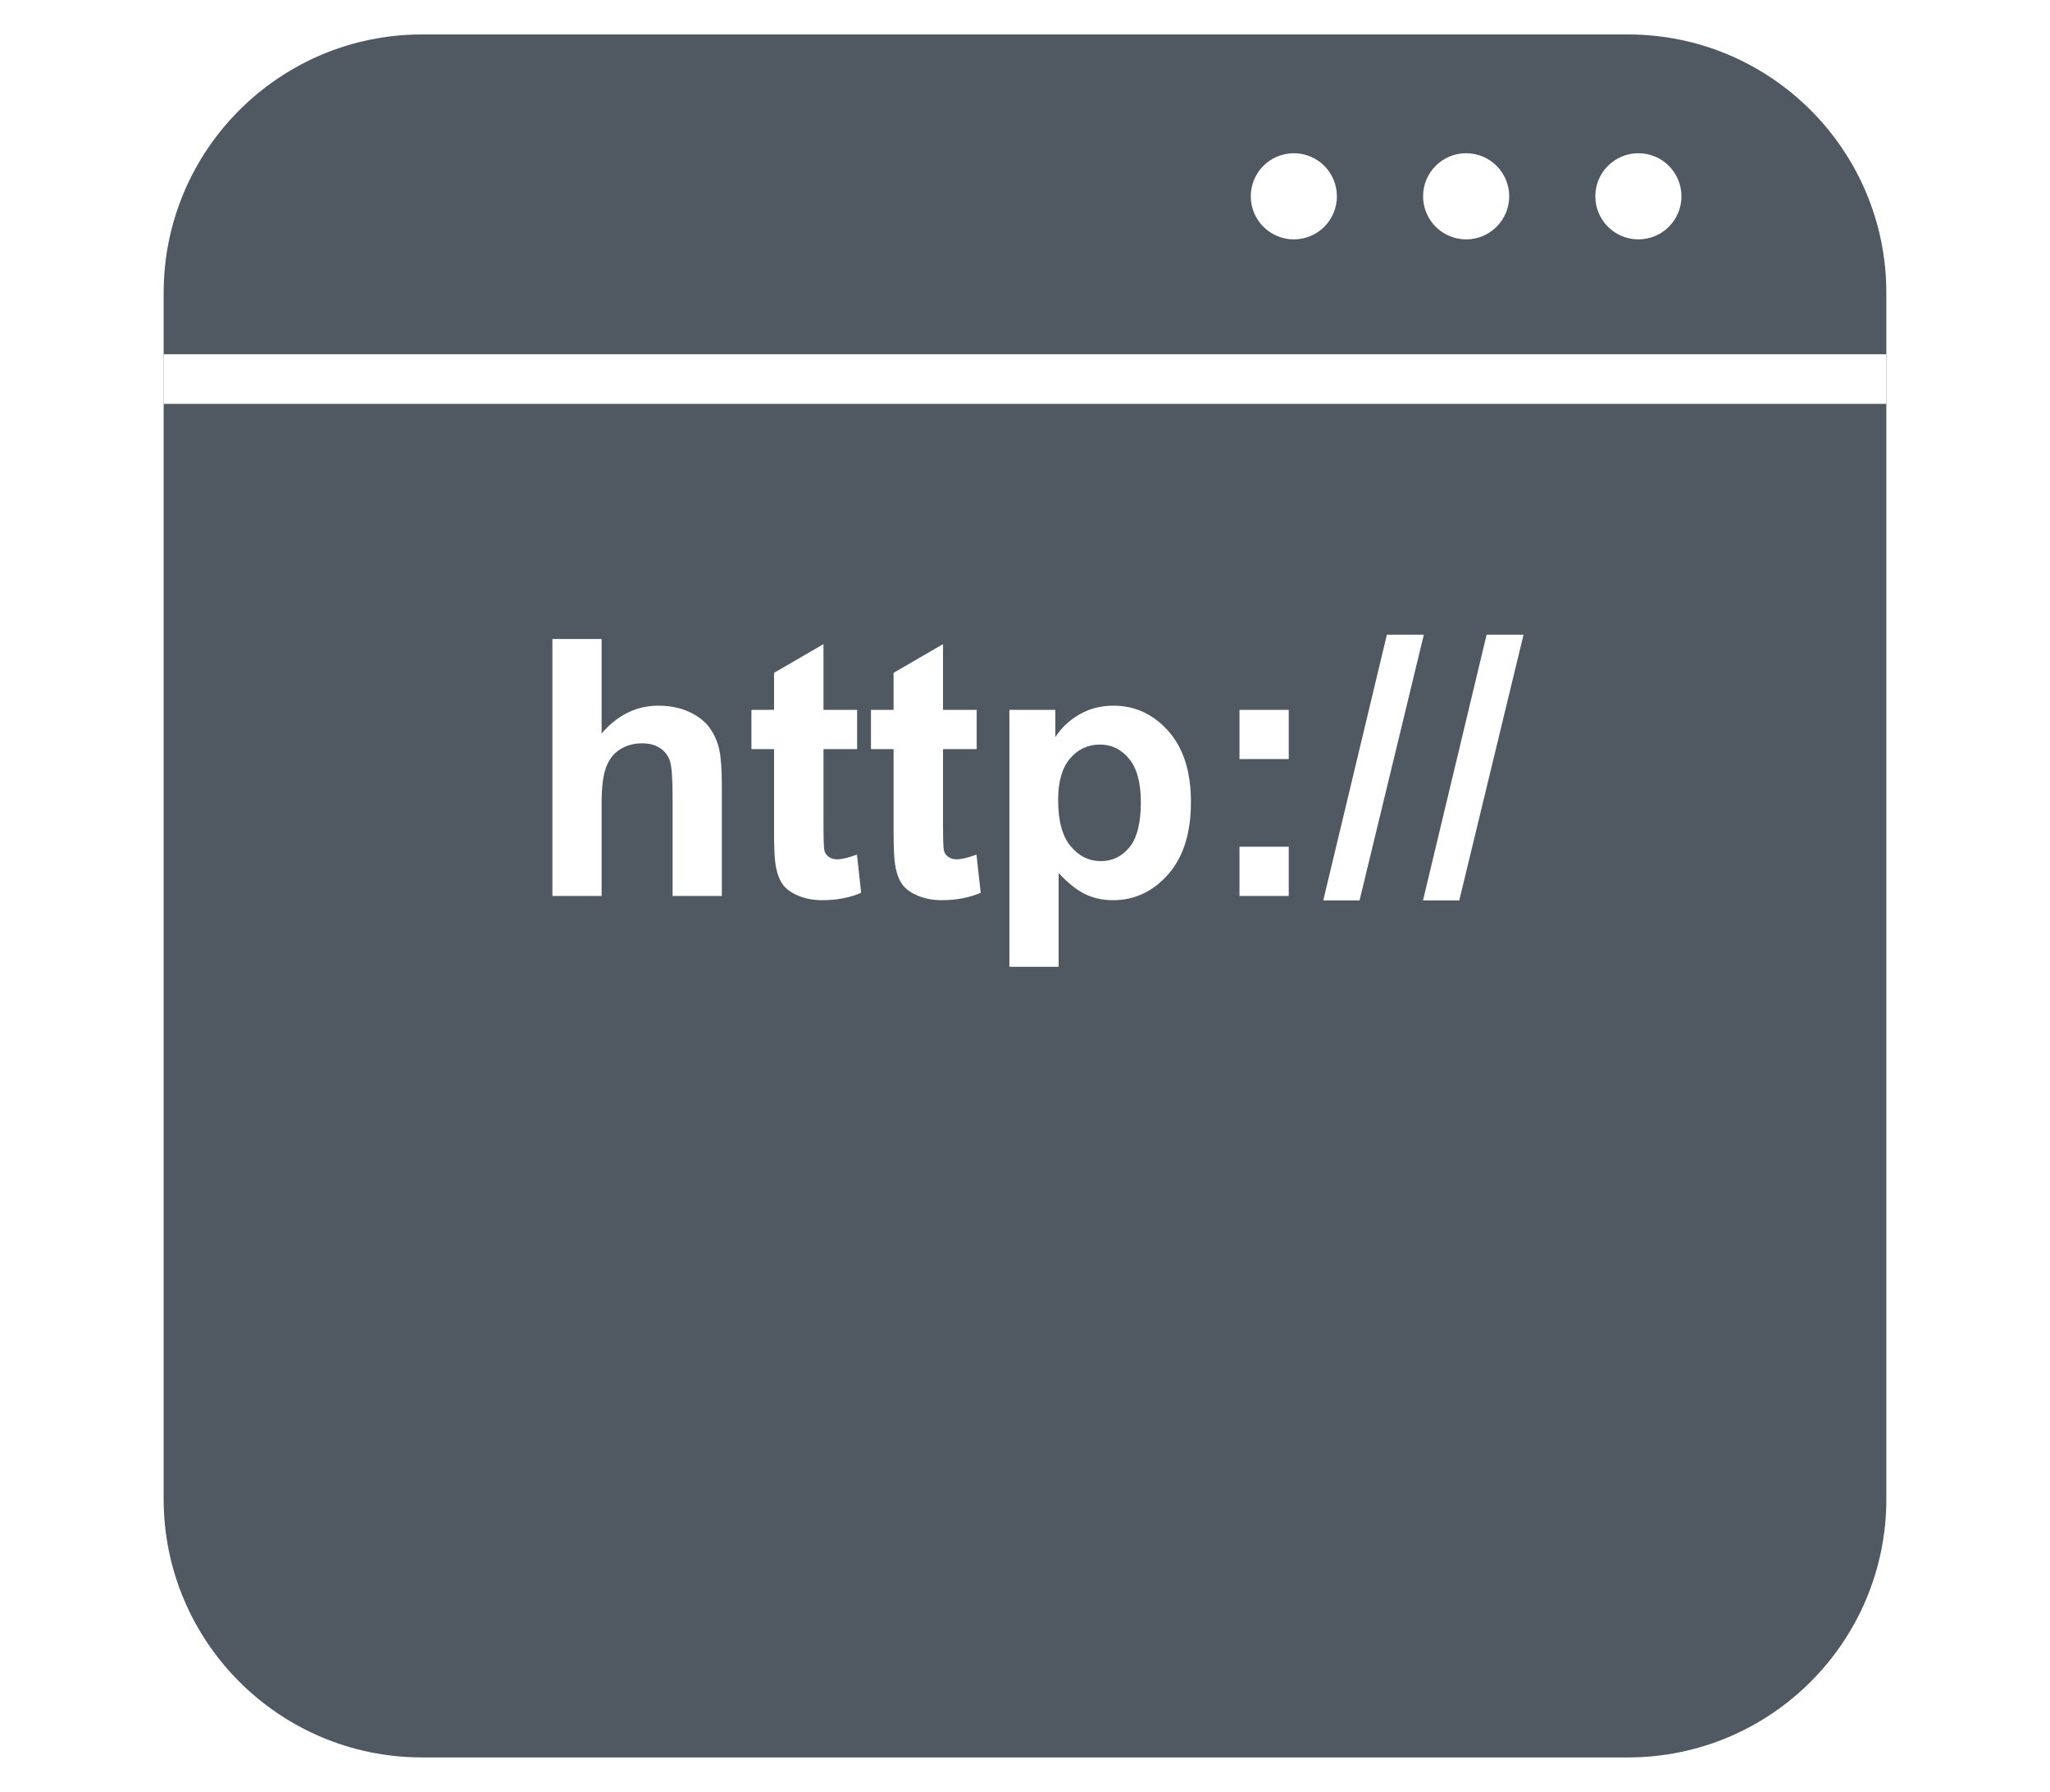
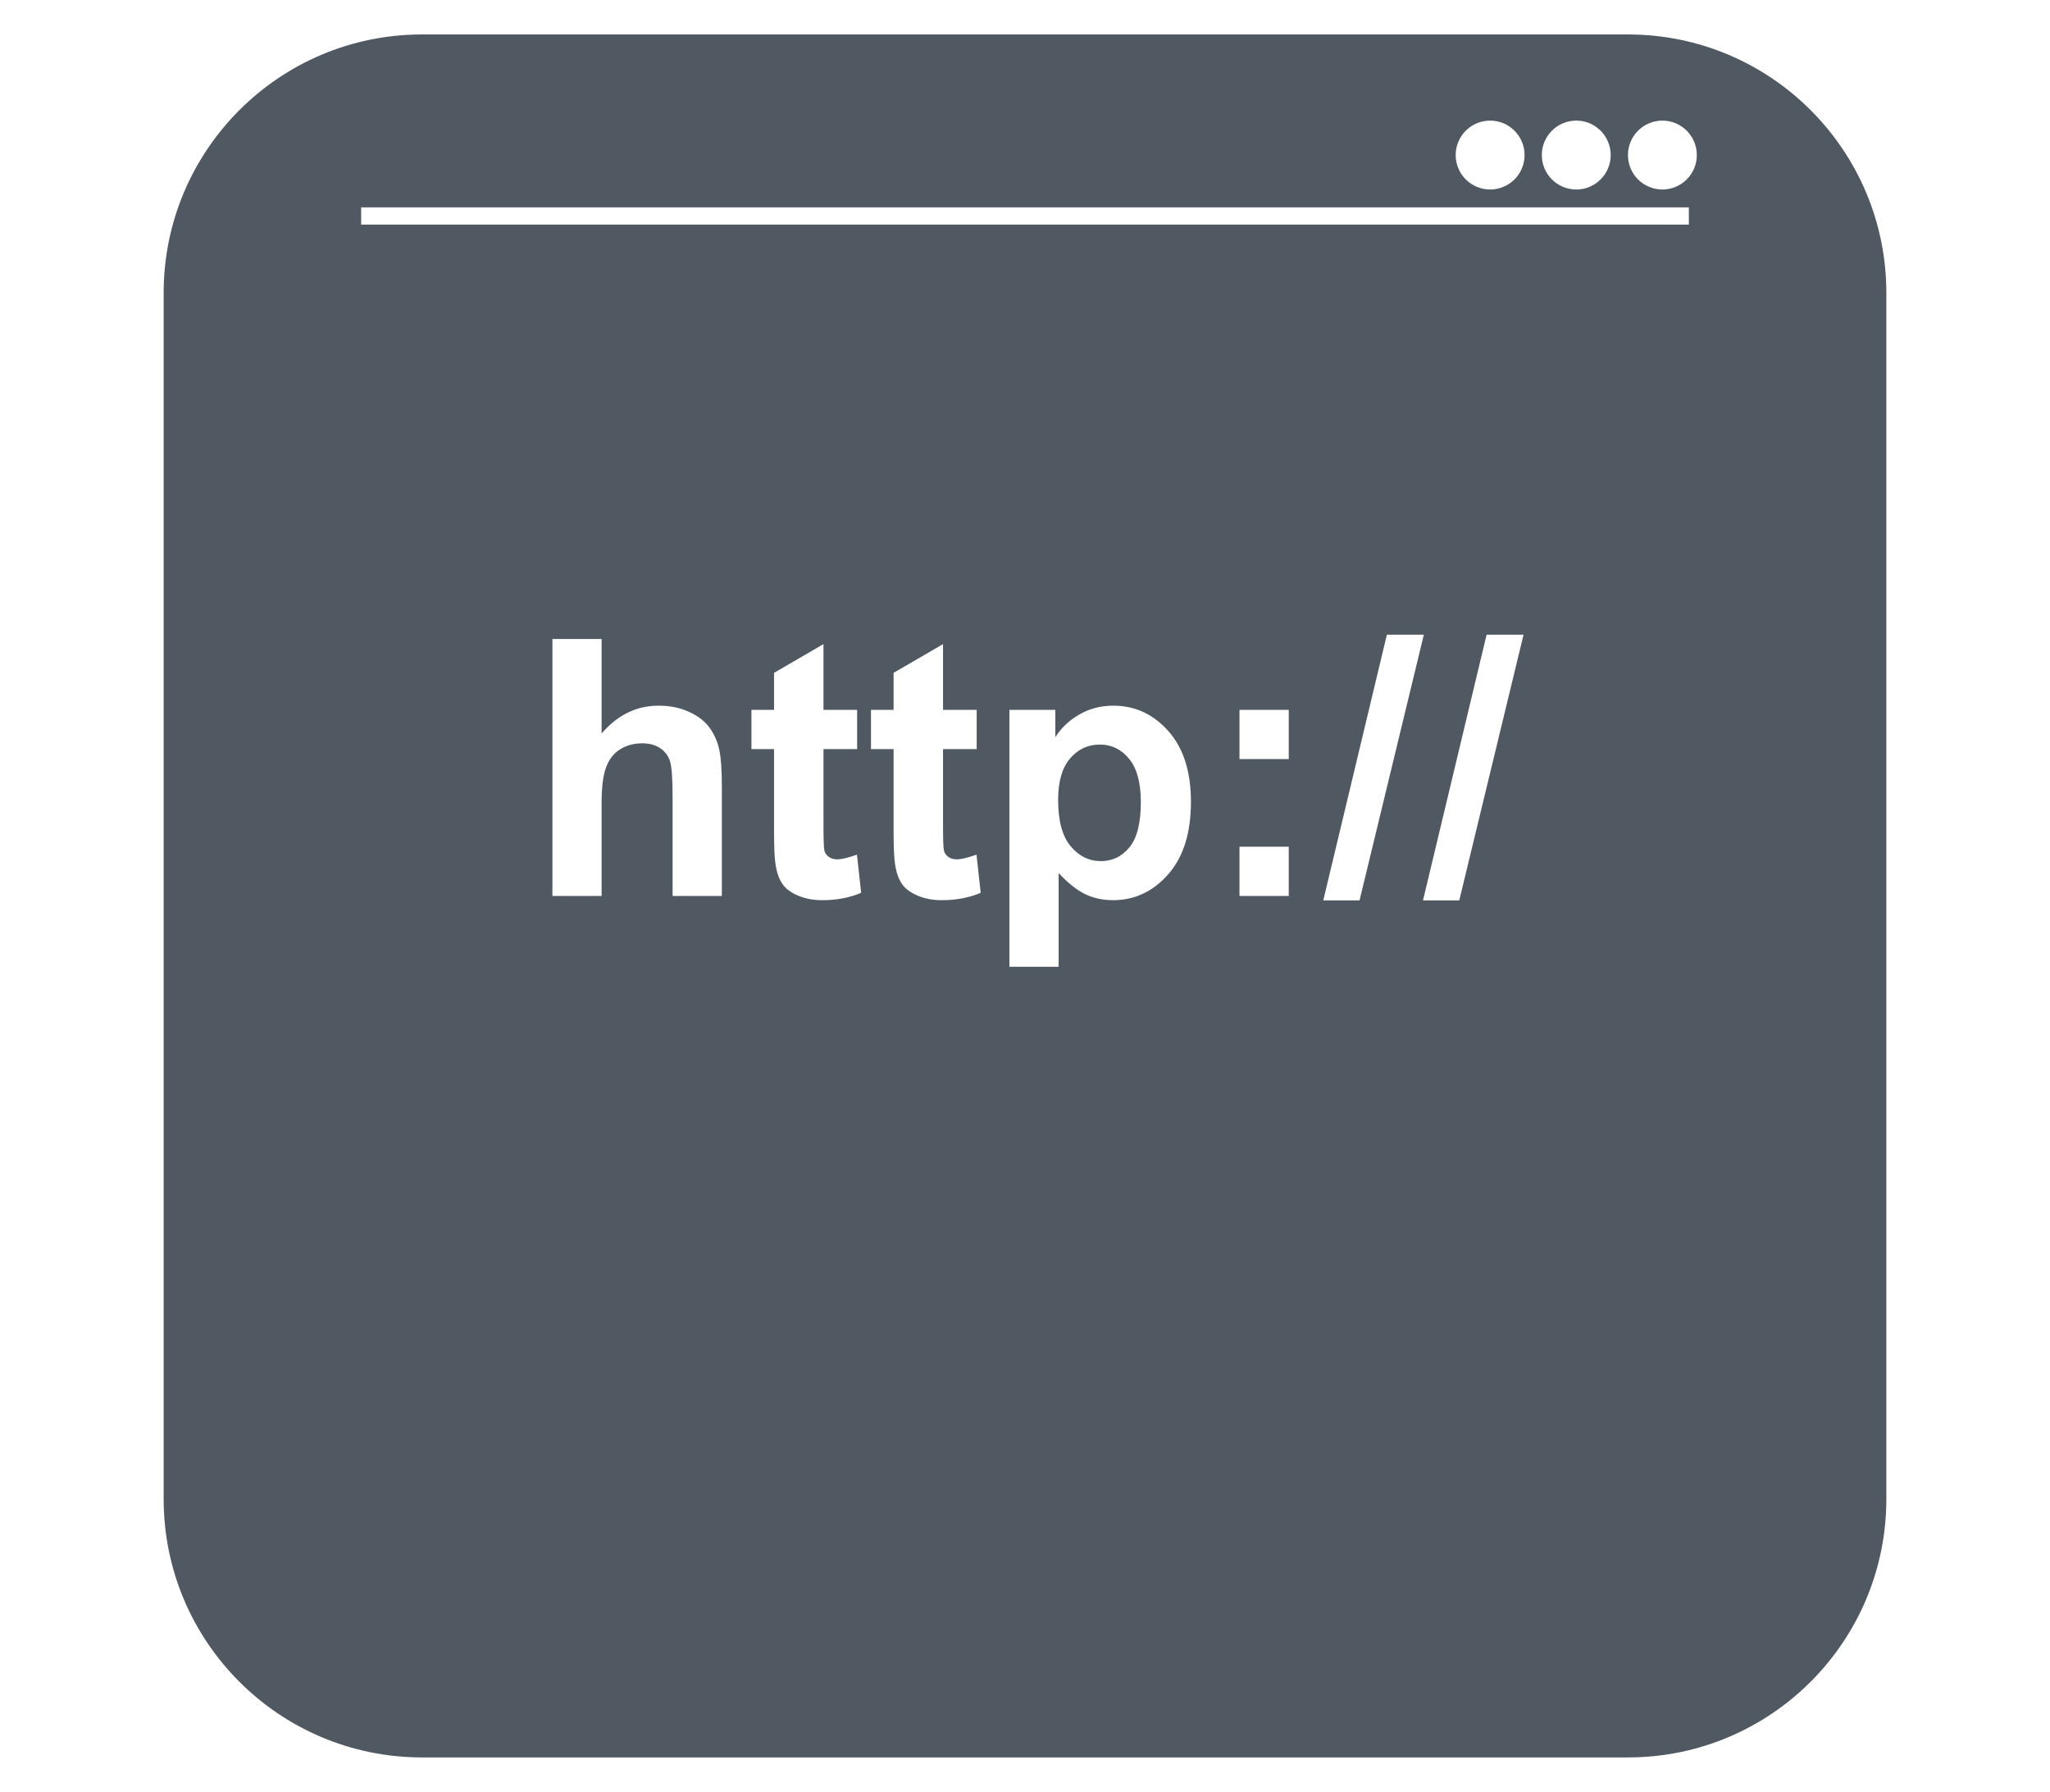
<svg xmlns="http://www.w3.org/2000/svg" width="171.36" height="149.76" viewBox="0 0 171.36 149.76">
  <path fill-rule="nonzero" fill="rgb(31.373%, 34.51%, 38.039%)" fill-opacity="1" d="M 35.281 146.879 L 136.078 146.879 C 148.008 146.879 157.68 137.211 157.68 125.281 L 157.68 24.48 C 157.68 12.551 148.008 2.879 136.078 2.879 L 35.281 2.879 C 23.352 2.879 13.68 12.551 13.68 24.48 L 13.68 125.281 C 13.68 137.211 23.352 146.879 35.281 146.879 Z M 35.281 146.879 " />
-   <path fill="none" stroke-width="2.88" stroke-linecap="butt" stroke-linejoin="miter" stroke="rgb(100%, 100%, 100%)" stroke-opacity="1" stroke-miterlimit="4" d="M -0 20 L 100 20 " transform="matrix(1.44, 0, 0, 1.44, 13.68, 2.88)" />
-   <path fill-rule="nonzero" fill="rgb(100%, 100%, 100%)" fill-opacity="1" stroke-width="2.88" stroke-linecap="butt" stroke-linejoin="miter" stroke="rgb(100%, 100%, 100%)" stroke-opacity="1" stroke-miterlimit="4" d="M 139.113 16.406 C 139.113 17.598 138.148 18.566 136.953 18.566 C 135.762 18.566 134.793 17.598 134.793 16.406 C 134.793 15.215 135.762 14.246 136.953 14.246 C 138.148 14.246 139.113 15.215 139.113 16.406 Z M 139.113 16.406 " />
-   <path fill-rule="nonzero" fill="rgb(100%, 100%, 100%)" fill-opacity="1" stroke-width="2.88" stroke-linecap="butt" stroke-linejoin="miter" stroke="rgb(100%, 100%, 100%)" stroke-opacity="1" stroke-miterlimit="4" d="M 124.715 16.406 C 124.715 17.598 123.746 18.566 122.555 18.566 C 121.359 18.566 120.395 17.598 120.395 16.406 C 120.395 15.215 121.359 14.246 122.555 14.246 C 123.746 14.246 124.715 15.215 124.715 16.406 Z M 124.715 16.406 " />
-   <path fill-rule="nonzero" fill="rgb(100%, 100%, 100%)" fill-opacity="1" stroke-width="2.88" stroke-linecap="butt" stroke-linejoin="miter" stroke="rgb(100%, 100%, 100%)" stroke-opacity="1" stroke-miterlimit="4" d="M 110.312 16.406 C 110.312 17.598 109.348 18.566 108.152 18.566 C 106.961 18.566 105.992 17.598 105.992 16.406 C 105.992 15.215 106.961 14.246 108.152 14.246 C 109.348 14.246 110.312 15.215 110.312 16.406 Z M 110.312 16.406 " />
  <path fill-rule="nonzero" fill="rgb(100%, 100%, 100%)" fill-opacity="1" d="M 50.289 53.406 L 50.289 61.305 C 51.617 59.75 53.207 58.977 55.051 58.977 C 55.996 58.977 56.852 59.148 57.613 59.5 C 58.375 59.852 58.949 60.305 59.336 60.852 C 59.723 61.398 59.984 62 60.125 62.664 C 60.27 63.328 60.34 64.359 60.34 65.758 L 60.34 74.883 L 56.223 74.883 L 56.223 66.664 C 56.223 65.035 56.145 64 55.988 63.559 C 55.832 63.121 55.555 62.77 55.16 62.512 C 54.766 62.254 54.27 62.125 53.676 62.125 C 52.992 62.125 52.379 62.289 51.844 62.621 C 51.305 62.953 50.914 63.453 50.664 64.125 C 50.414 64.793 50.289 65.781 50.289 67.09 L 50.289 74.883 L 46.176 74.883 L 46.176 53.406 Z M 71.648 59.328 L 71.648 62.609 L 68.836 62.609 L 68.836 68.875 C 68.836 70.145 68.859 70.887 68.914 71.098 C 68.969 71.305 69.09 71.48 69.281 71.617 C 69.473 71.754 69.703 71.82 69.977 71.82 C 70.359 71.82 70.91 71.688 71.633 71.426 L 71.984 74.617 C 71.027 75.027 69.941 75.234 68.73 75.234 C 67.988 75.234 67.32 75.109 66.727 74.859 C 66.129 74.609 65.691 74.289 65.414 73.895 C 65.137 73.5 64.941 72.965 64.836 72.289 C 64.746 71.812 64.703 70.844 64.703 69.391 L 64.703 62.609 L 62.812 62.609 L 62.812 59.328 L 64.703 59.328 L 64.703 56.234 L 68.836 53.832 L 68.836 59.328 Z M 81.641 59.328 L 81.641 62.609 L 78.828 62.609 L 78.828 68.875 C 78.828 70.145 78.852 70.887 78.906 71.098 C 78.961 71.305 79.082 71.48 79.273 71.617 C 79.465 71.754 79.695 71.82 79.969 71.82 C 80.352 71.82 80.902 71.688 81.625 71.426 L 81.977 74.617 C 81.02 75.027 79.934 75.234 78.723 75.234 C 77.98 75.234 77.312 75.109 76.719 74.859 C 76.121 74.609 75.684 74.289 75.406 73.895 C 75.129 73.5 74.934 72.965 74.828 72.289 C 74.738 71.812 74.695 70.844 74.695 69.391 L 74.695 62.609 L 72.805 62.609 L 72.805 59.328 L 74.695 59.328 L 74.695 56.234 L 78.828 53.832 L 78.828 59.328 Z M 84.375 59.328 L 88.215 59.328 L 88.215 61.609 C 88.711 60.828 89.387 60.195 90.234 59.707 C 91.086 59.219 92.027 58.977 93.062 58.977 C 94.871 58.977 96.402 59.684 97.66 61.098 C 98.922 62.516 99.551 64.488 99.551 67.016 C 99.551 69.613 98.918 71.633 97.648 73.074 C 96.379 74.516 94.84 75.234 93.035 75.234 C 92.176 75.234 91.395 75.062 90.695 74.723 C 89.996 74.379 89.262 73.793 88.492 72.965 L 88.492 80.801 L 84.375 80.801 Z M 88.449 66.84 C 88.449 68.59 88.793 69.879 89.488 70.715 C 90.184 71.551 91.027 71.969 92.023 71.969 C 92.98 71.969 93.777 71.586 94.41 70.816 C 95.043 70.051 95.363 68.793 95.363 67.047 C 95.363 65.414 95.035 64.203 94.379 63.414 C 93.727 62.621 92.918 62.227 91.949 62.227 C 90.941 62.227 90.109 62.613 89.445 63.391 C 88.781 64.168 88.449 65.316 88.449 66.84 Z M 103.609 63.441 L 103.609 59.328 L 107.727 59.328 L 107.727 63.441 Z M 103.609 74.883 L 103.609 70.766 L 107.727 70.766 L 107.727 74.883 Z M 110.613 75.25 L 115.93 53.043 L 119.02 53.043 L 113.645 75.25 Z M 118.949 75.25 L 124.266 53.043 L 127.355 53.043 L 121.98 75.25 Z M 44.035 47.723 " />
+   <path fill="none" stroke-width="1.44" stroke-linecap="butt" stroke-linejoin="miter" stroke="rgb(100%, 100%, 100%)" stroke-opacity="1" stroke-miterlimit="4" d="M 30.188 18.051 L 141.172 18.051 " />
+   <path fill-rule="nonzero" fill="rgb(100%, 100%, 100%)" fill-opacity="1" stroke-width="2.88" stroke-linecap="butt" stroke-linejoin="miter" stroke="rgb(100%, 100%, 100%)" stroke-opacity="1" stroke-miterlimit="4" d="M 140.398 12.961 C 140.398 13.754 139.754 14.398 138.961 14.398 C 138.164 14.398 137.52 13.754 137.52 12.961 C 137.52 12.164 138.164 11.52 138.961 11.52 C 139.754 11.52 140.398 12.164 140.398 12.961 Z M 140.398 12.961 " />
+   <path fill-rule="nonzero" fill="rgb(100%, 100%, 100%)" fill-opacity="1" stroke-width="2.88" stroke-linecap="butt" stroke-linejoin="miter" stroke="rgb(100%, 100%, 100%)" stroke-opacity="1" stroke-miterlimit="4" d="M 133.199 12.961 C 133.199 13.754 132.555 14.398 131.762 14.398 C 130.965 14.398 130.32 13.754 130.32 12.961 C 130.32 12.164 130.965 11.52 131.762 11.52 C 132.555 11.52 133.199 12.164 133.199 12.961 Z M 133.199 12.961 " />
+   <path fill-rule="nonzero" fill="rgb(100%, 100%, 100%)" fill-opacity="1" stroke-width="2.88" stroke-linecap="butt" stroke-linejoin="miter" stroke="rgb(100%, 100%, 100%)" stroke-opacity="1" stroke-miterlimit="4" d="M 126 12.961 C 126 13.754 125.355 14.398 124.559 14.398 C 123.766 14.398 123.121 13.754 123.121 12.961 C 123.121 12.164 123.766 11.52 124.559 11.52 C 125.355 11.52 126 12.164 126 12.961 Z M 126 12.961 " />
</svg>
